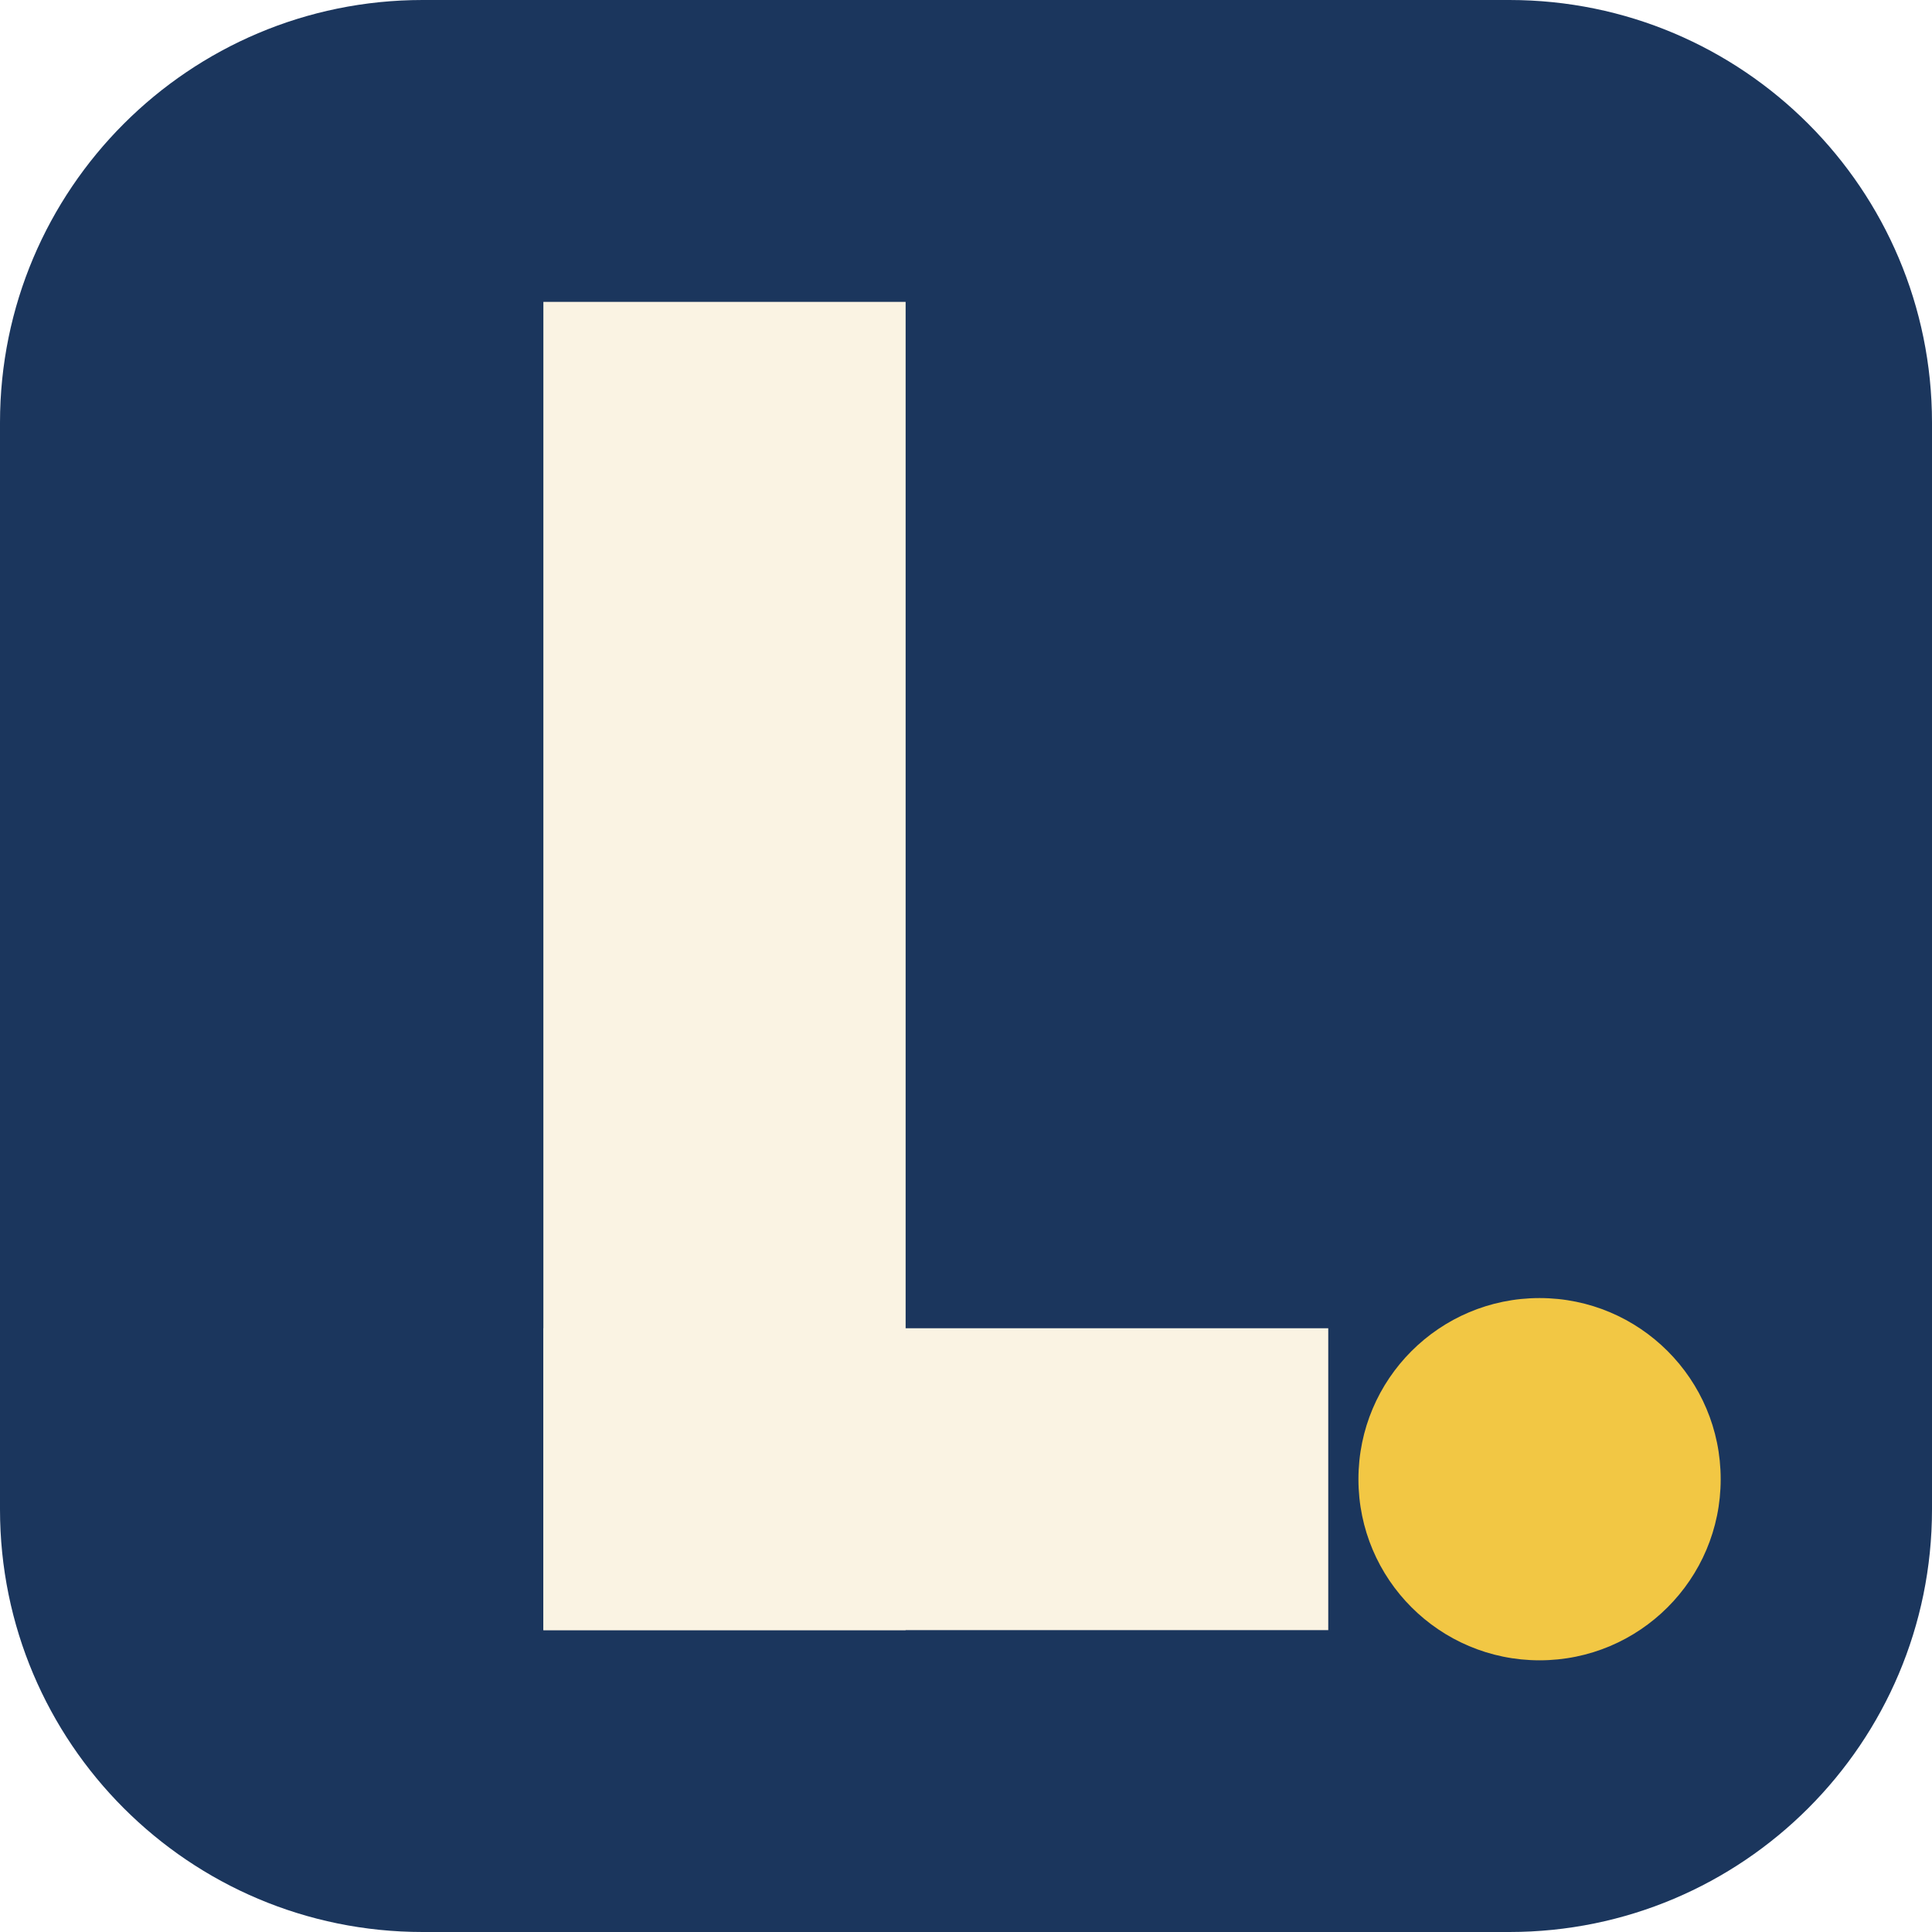
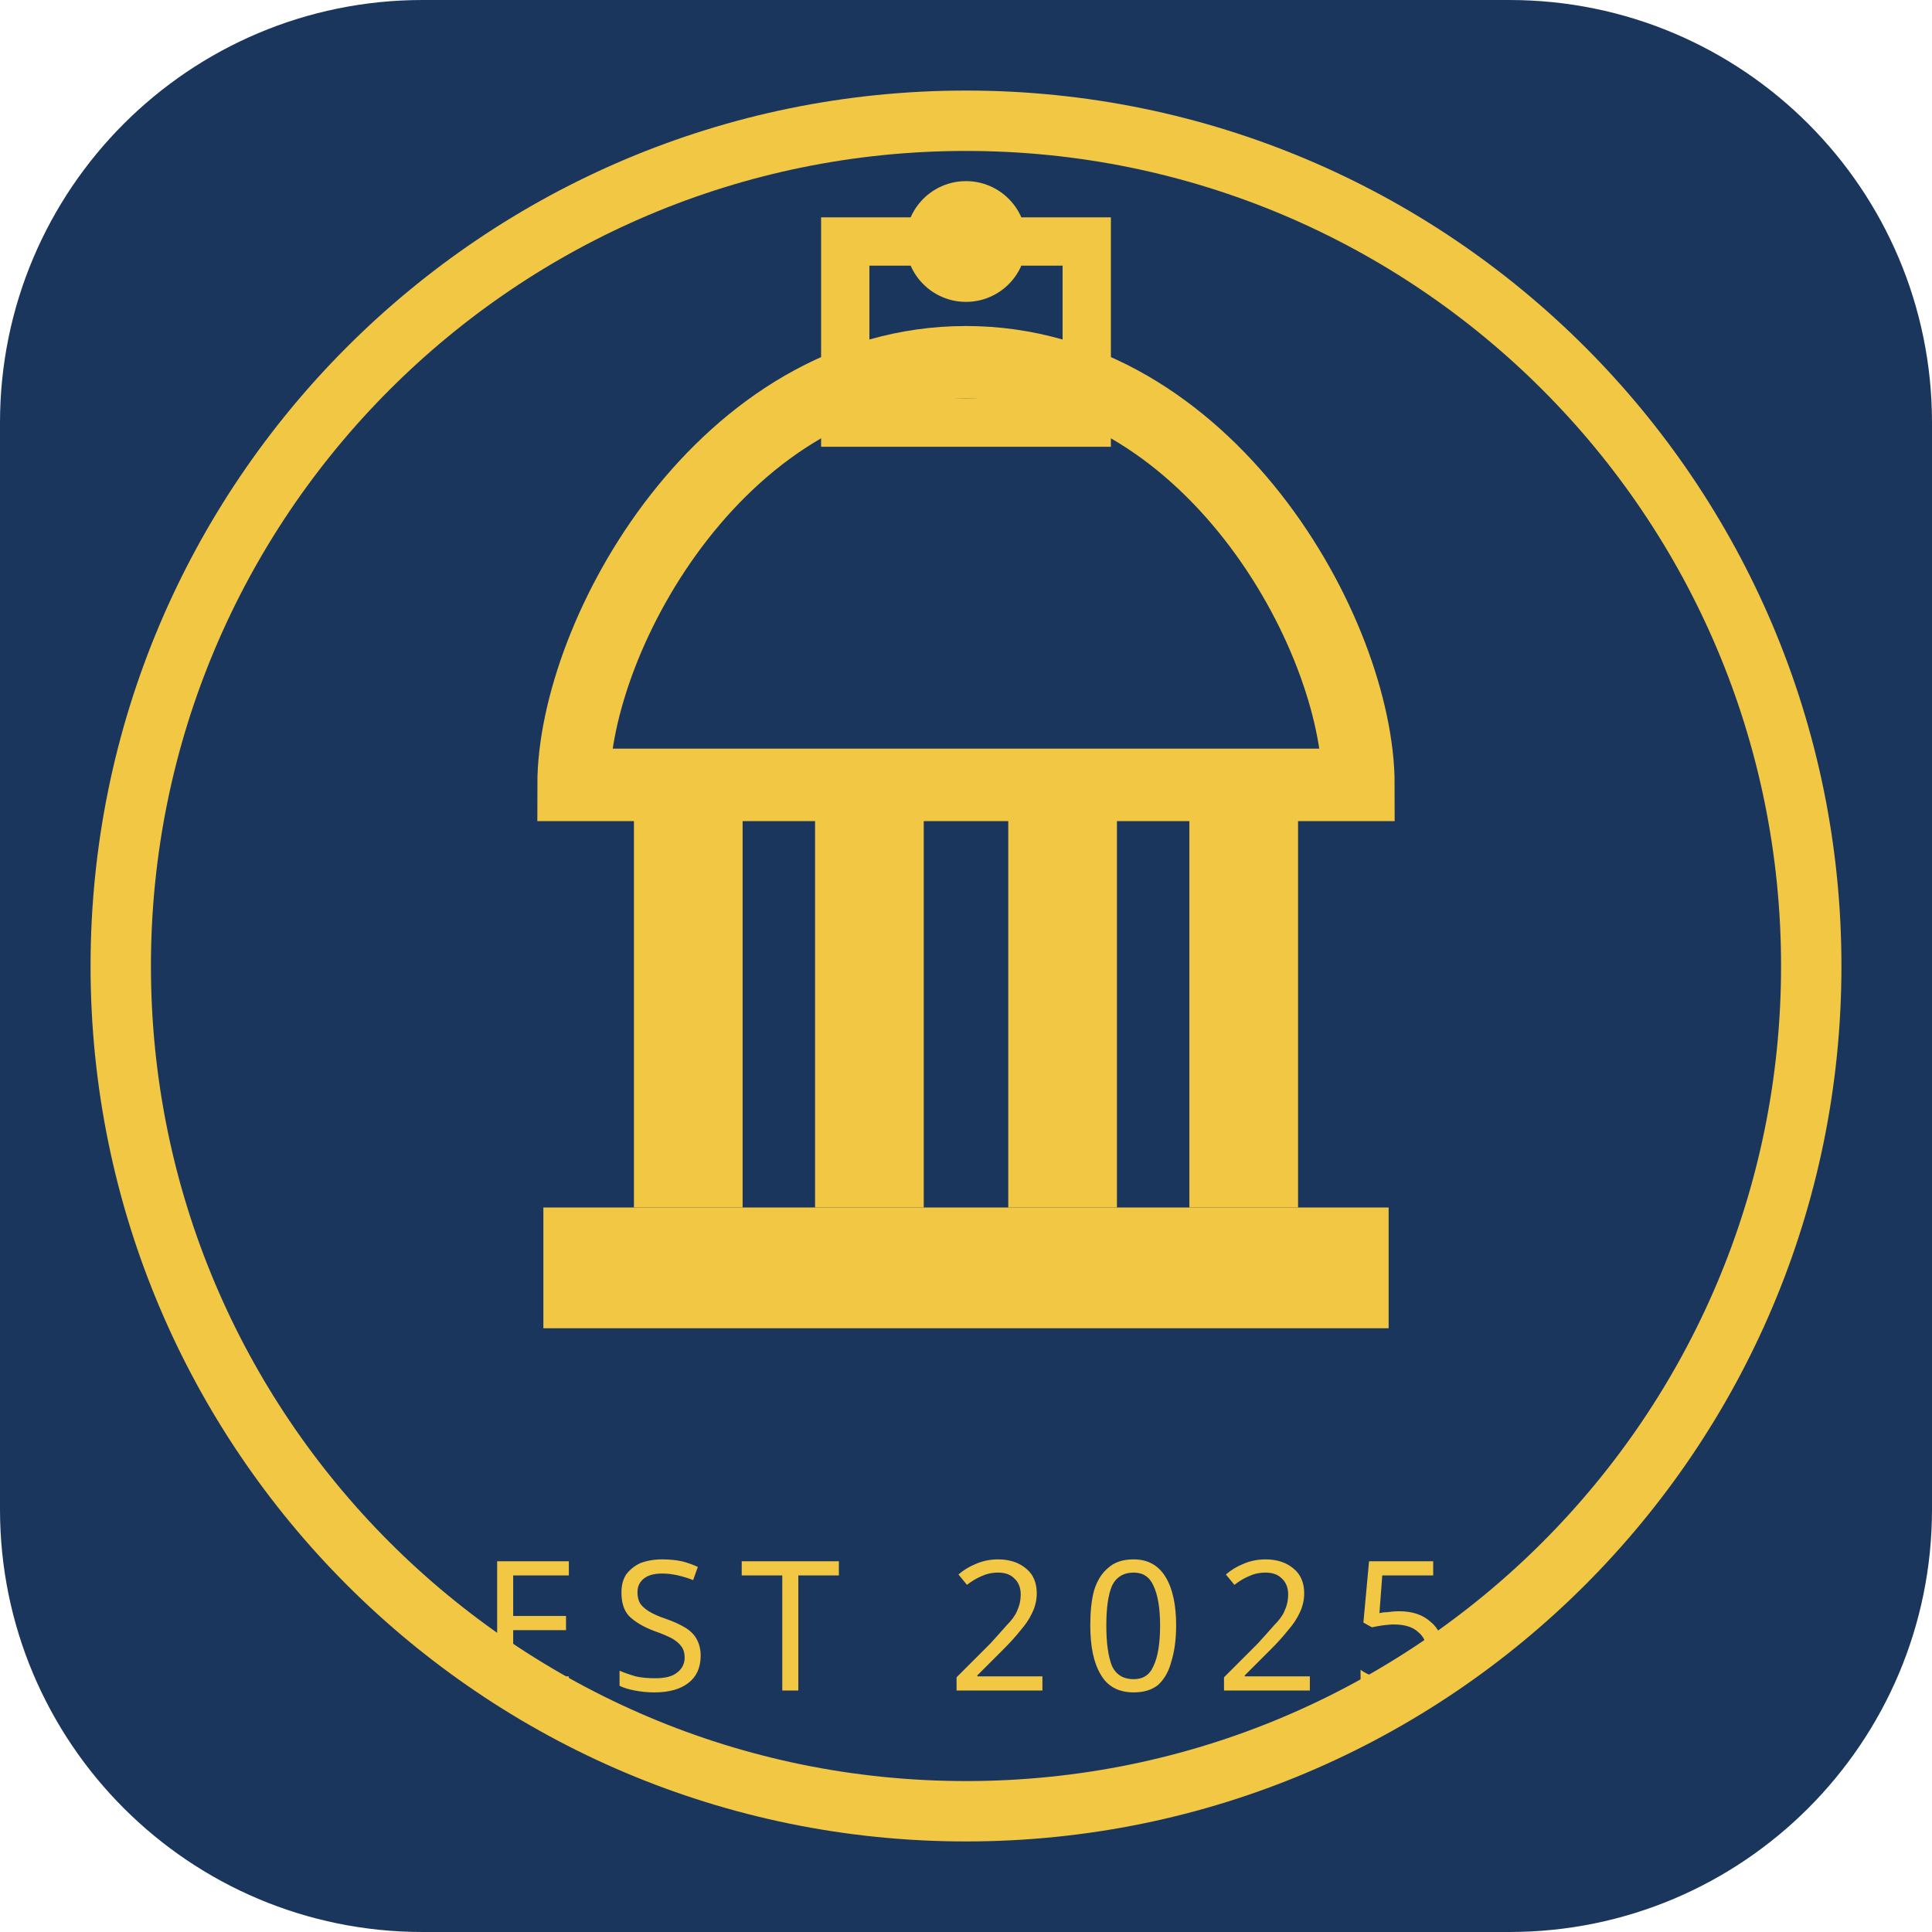
<svg xmlns="http://www.w3.org/2000/svg" viewBox="0 0 32 32">
  <rect width="32" height="32" rx="7" fill="#1B365D" />
-   <rect x="9" y="5" width="6" height="22" rx="0" fill="#FAF3E3" />
-   <rect x="9" y="22" width="13" height="5" rx="0" fill="#FAF3E3" />
-   <circle cx="25.5" cy="24.5" r="3" fill="#F2C744" />
+   <path d="M16 6C12 6 9.5 10.5 9.5 13H22.5C22.5 10.5 20 6 16 6Z" fill="none" stroke="#F2C744" stroke-width="1.2" />
+   <rect x="14" y="4" width="4" height="3" fill="none" stroke="#F2C744" stroke-width="0.8" />
+   <circle cx="16" cy="4" r="1" fill="#F2C744" />
+   <rect x="10.5" y="13" width="1.8" height="7" fill="#F2C744" />
+   <rect x="13.5" y="13" width="1.8" height="7" fill="#F2C744" />
+   <rect x="16.7" y="13" width="1.8" height="7" fill="#F2C744" />
+   <rect x="19.7" y="13" width="1.8" height="7" fill="#F2C744" />
+   <rect x="9" y="20" width="14" height="2" fill="#F2C744" />
+   <circle cx="16" cy="16" r="14" fill="none" stroke="#F2C744" stroke-width="1" />
+   <text x="16" y="28" text-anchor="middle" fill="#F2C744" font-family="sans-serif" font-size="3" letter-spacing="0.5">EST 2025</text>
</svg>
